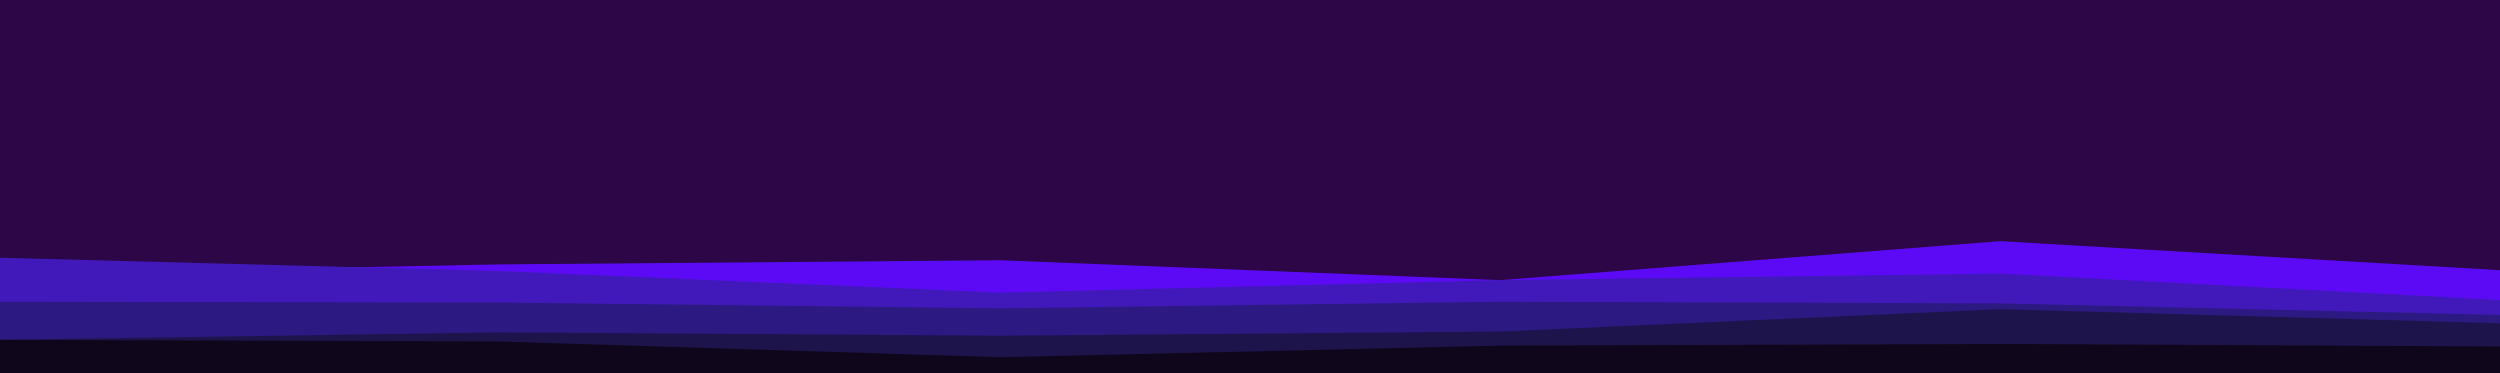
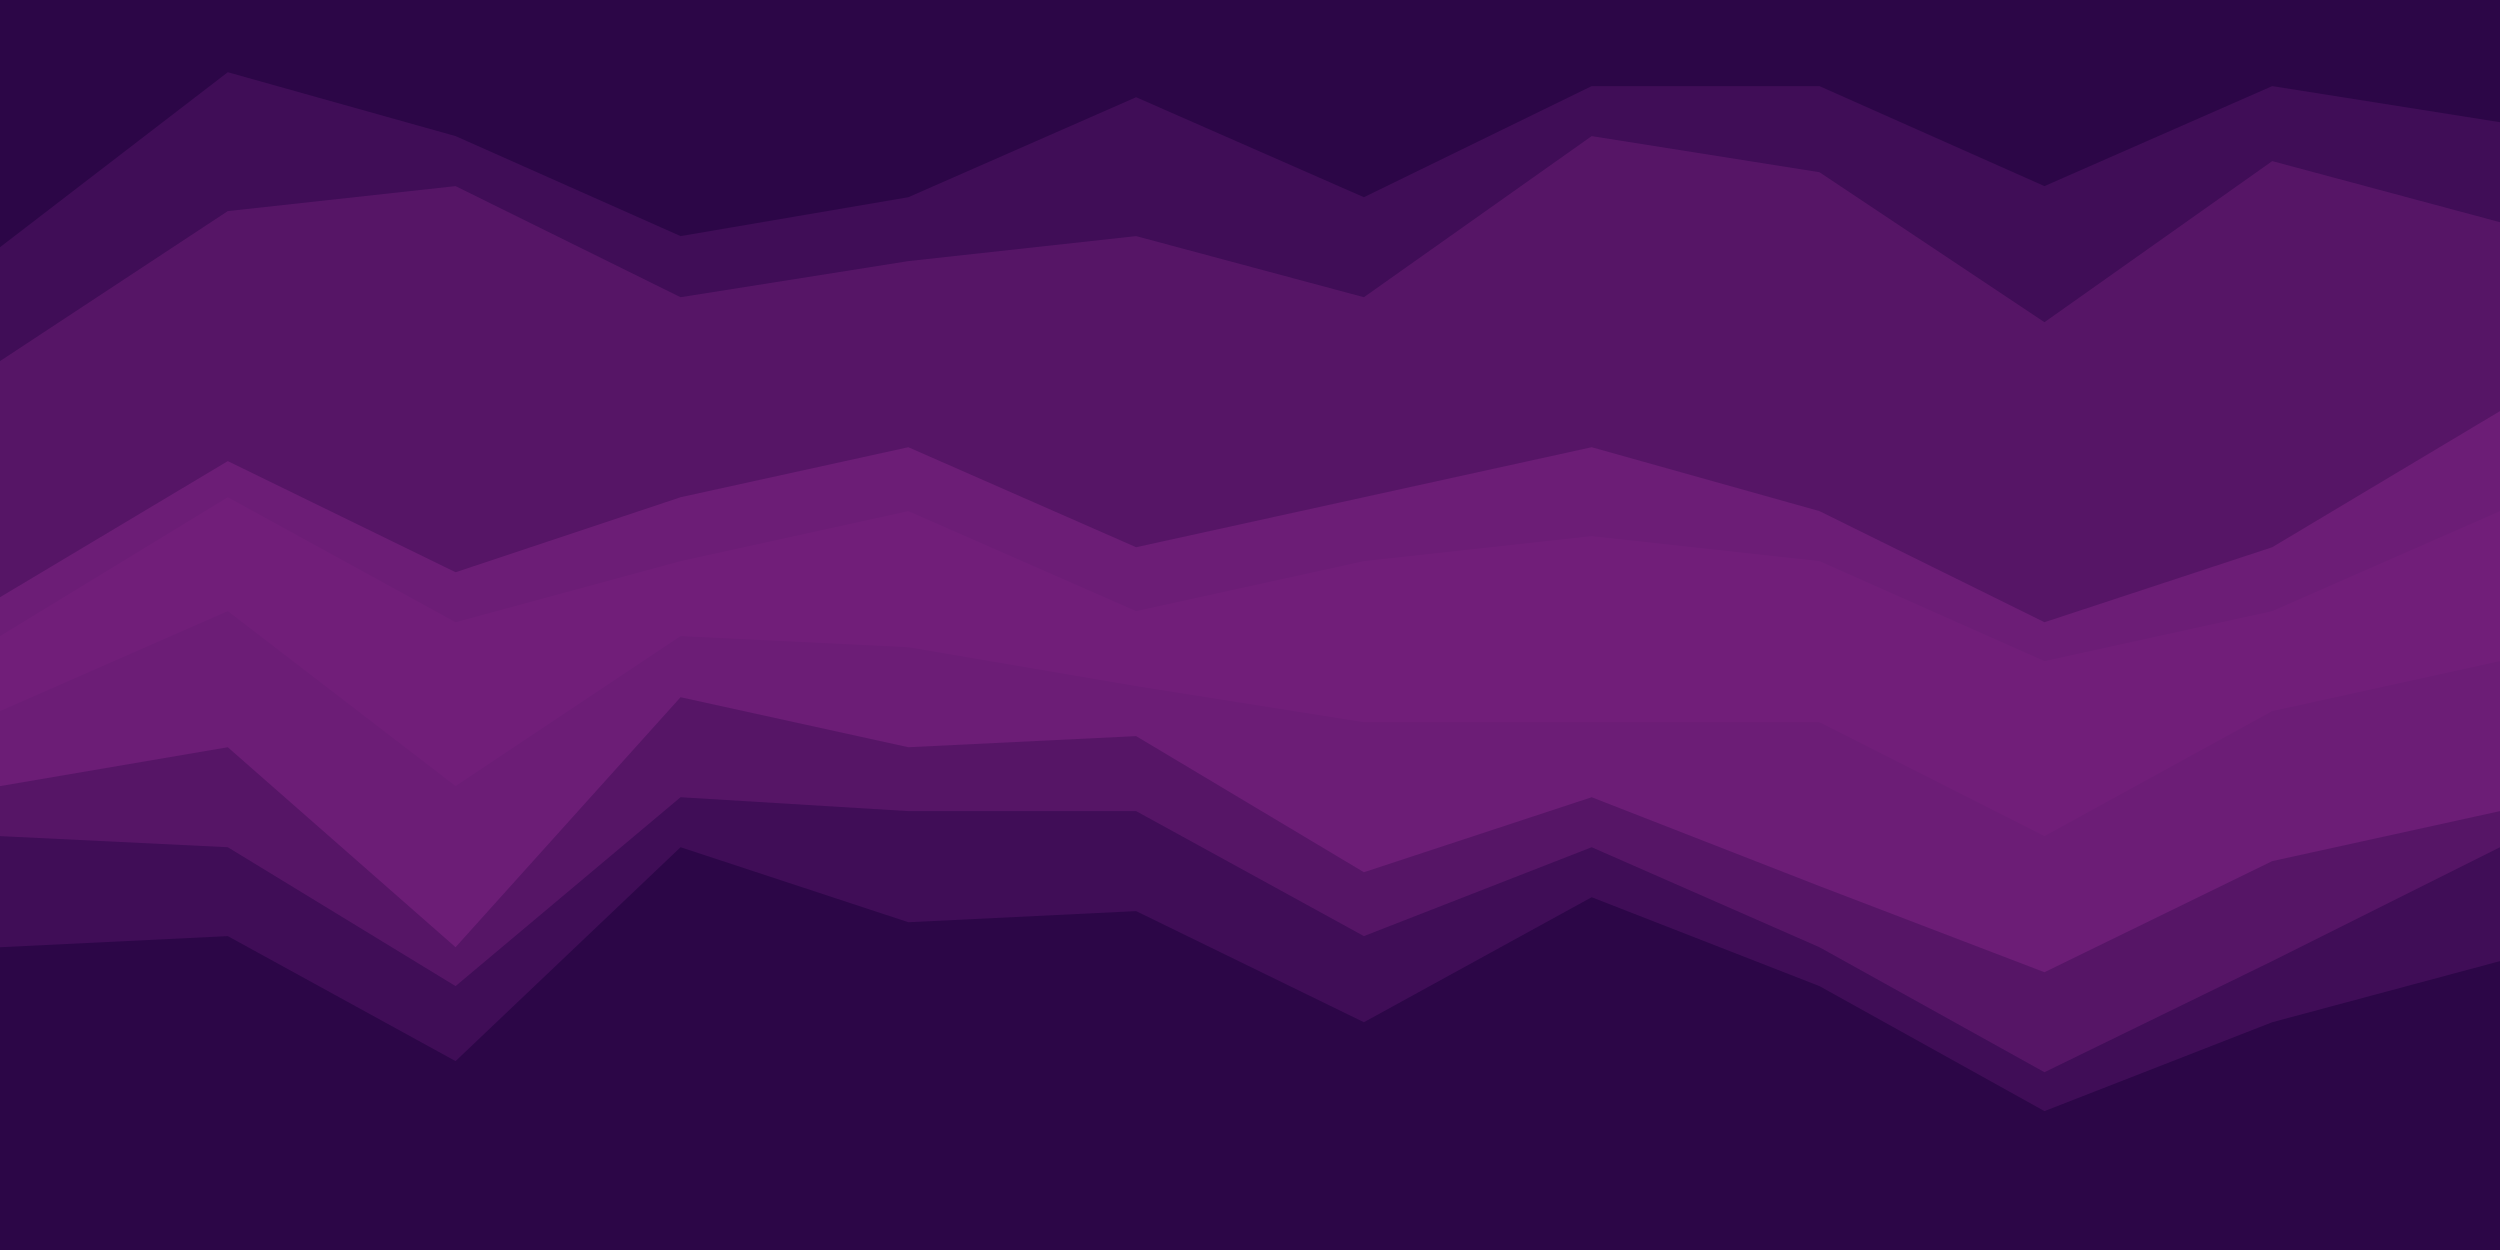
- <svg xmlns="http://www.w3.org/2000/svg" width="858px" height="128px" viewBox="0 0 858 128" version="1.1">
-   <g id="surface1">
-     <rect x="0" y="0" width="858" height="128" style="fill:rgb(17.255%,2.353%,27.843%);fill-opacity:1;stroke:none;" />
-     <path style=" stroke:none;fill-rule:nonzero;fill:rgb(36.078%,3.922%,96.078%);fill-opacity:1;" d="M 0 94.152 L 171.602 90.738 L 343.199 89.316 L 514.801 96.141 L 686.398 82.773 L 858 92.73 L 858 128.285 L 0 128.285 Z M 0 94.152 " />
-     <path style=" stroke:none;fill-rule:nonzero;fill:rgb(25.49%,9.804%,73.333%);fill-opacity:1;" d="M 0 88.461 L 171.602 93.012 L 343.199 100.41 L 514.801 96.141 L 686.398 93.867 L 858 102.969 L 858 128.285 L 0 128.285 Z M 0 88.461 " />
-     <path style=" stroke:none;fill-rule:nonzero;fill:rgb(17.647%,9.804%,50.98%);fill-opacity:1;" d="M 0 103.539 L 171.602 103.82 L 343.199 105.812 L 514.801 103.539 L 686.398 104.105 L 858 108.09 L 858 128.285 L 0 128.285 Z M 0 103.539 " />
-     <path style=" stroke:none;fill-rule:nonzero;fill:rgb(11.765%,7.843%,29.804%);fill-opacity:1;" d="M 0 116.621 L 171.602 114.062 L 343.199 115.199 L 514.801 113.777 L 686.398 106.098 L 858 110.934 L 858 128.285 L 0 128.285 Z M 0 116.621 " />
-     <path style=" stroke:none;fill-rule:nonzero;fill:rgb(5.882%,2.353%,10.588%);fill-opacity:1;" d="M 0 116.621 L 171.602 117.191 L 343.199 122.594 L 514.801 118.613 L 686.398 118.043 L 858 118.898 L 858 128.285 L 0 128.285 Z M 0 116.621 " />
-   </g>
+ <svg xmlns="http://www.w3.org/2000/svg" id="visual" viewBox="0 0 900 450" width="900" height="450" version="1.1">
+   <path d="M0 91L82 28L164 51L245 87L327 73L409 37L491 73L573 33L655 33L736 69L818 33L900 46L900 0L818 0L736 0L655 0L573 0L491 0L409 0L327 0L245 0L164 0L82 0L0 0Z" fill="#2c0647" />
+   <path d="M0 132L82 78L164 69L245 109L327 96L409 87L491 109L573 51L655 64L736 118L818 60L900 82L900 44L818 31L736 67L655 31L573 31L491 71L409 35L327 71L245 85L164 49L82 26L0 89Z" fill="#400d57" />
+   <path d="M0 217L82 168L164 208L245 181L327 163L409 199L491 181L573 163L655 186L736 226L818 199L900 150L900 80L818 58L736 116L655 62L573 49L491 107L409 85L327 94L245 107L164 67L82 76L0 130Z" fill="#561566" />
+   <path d="M0 231L82 181L164 226L245 204L327 186L409 222L491 204L573 195L655 204L736 240L818 222L900 186L900 148L818 197L736 224L655 184L573 161L491 179L409 197L327 161L245 179L164 206L82 166L0 215Z" fill="#6c1d76" />
+   <path d="M0 258L82 222L164 285L245 231L327 235L409 249L491 262L573 262L655 262L736 303L818 258L900 240L900 184L818 220L736 238L655 202L573 193L491 202L409 220L327 184L245 202L164 224L82 179L0 229Z" fill="#711e79" />
+   <path d="M0 285L82 271L164 343L245 253L327 271L409 267L491 316L573 289L655 321L736 352L818 312L900 294L900 238L818 256L736 301L655 260L573 260L491 260L409 247L327 233L245 229L164 283L82 220L0 256Z" fill="#6c1d76" />
+   <path d="M0 303L82 307L164 357L245 289L327 294L409 294L491 339L573 307L655 343L736 388L818 348L900 307L900 292L818 310L736 350L655 319L573 287L491 314L409 265L327 269L245 251L164 341L82 269L0 283Z" fill="#561566" />
+   <path d="M0 343L82 339L164 384L245 307L327 334L409 330L491 370L573 325L655 357L736 402L818 370L900 348L900 305L818 346L736 386L655 341L573 305L491 337L409 292L327 292L245 287L164 355L82 305L0 301Z" fill="#400d57" />
+   <path d="M0 451L82 451L164 451L245 451L327 451L409 451L491 451L573 451L655 451L736 451L818 451L900 451L900 346L818 368L736 400L655 355L573 323L491 368L409 328L327 332L245 305L164 382L82 337L0 341Z" fill="#2c0647" />
</svg>
